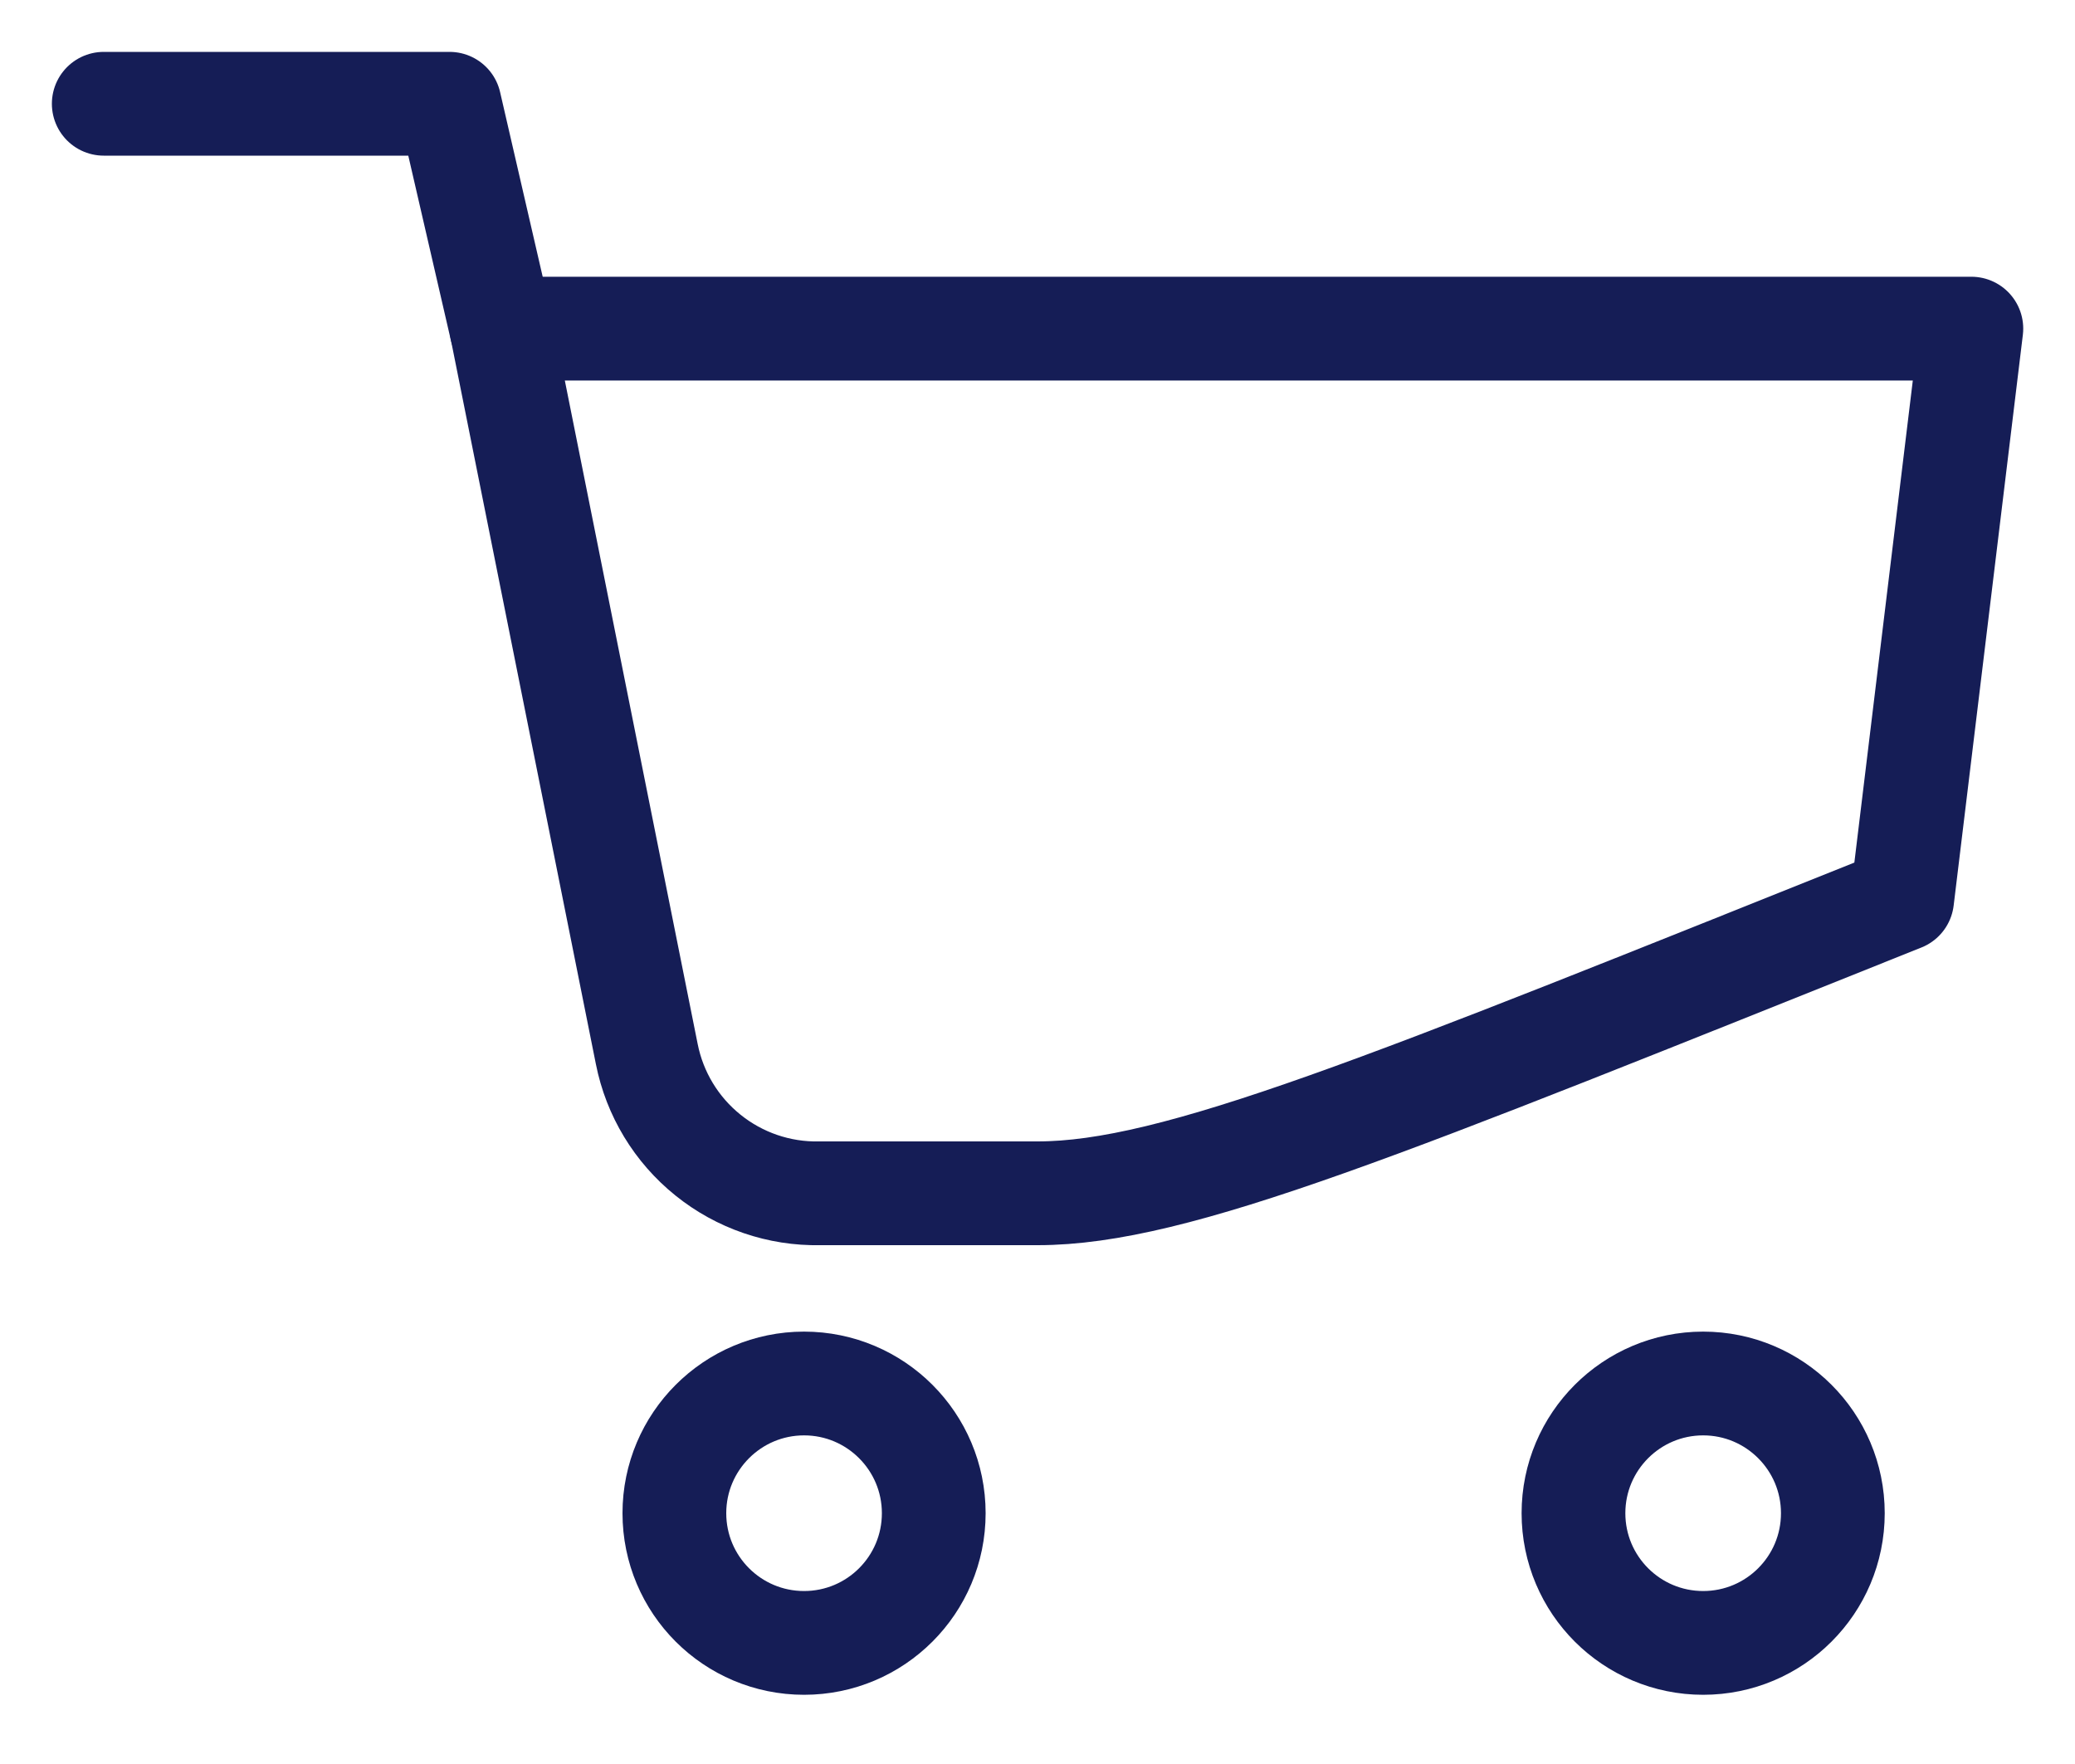
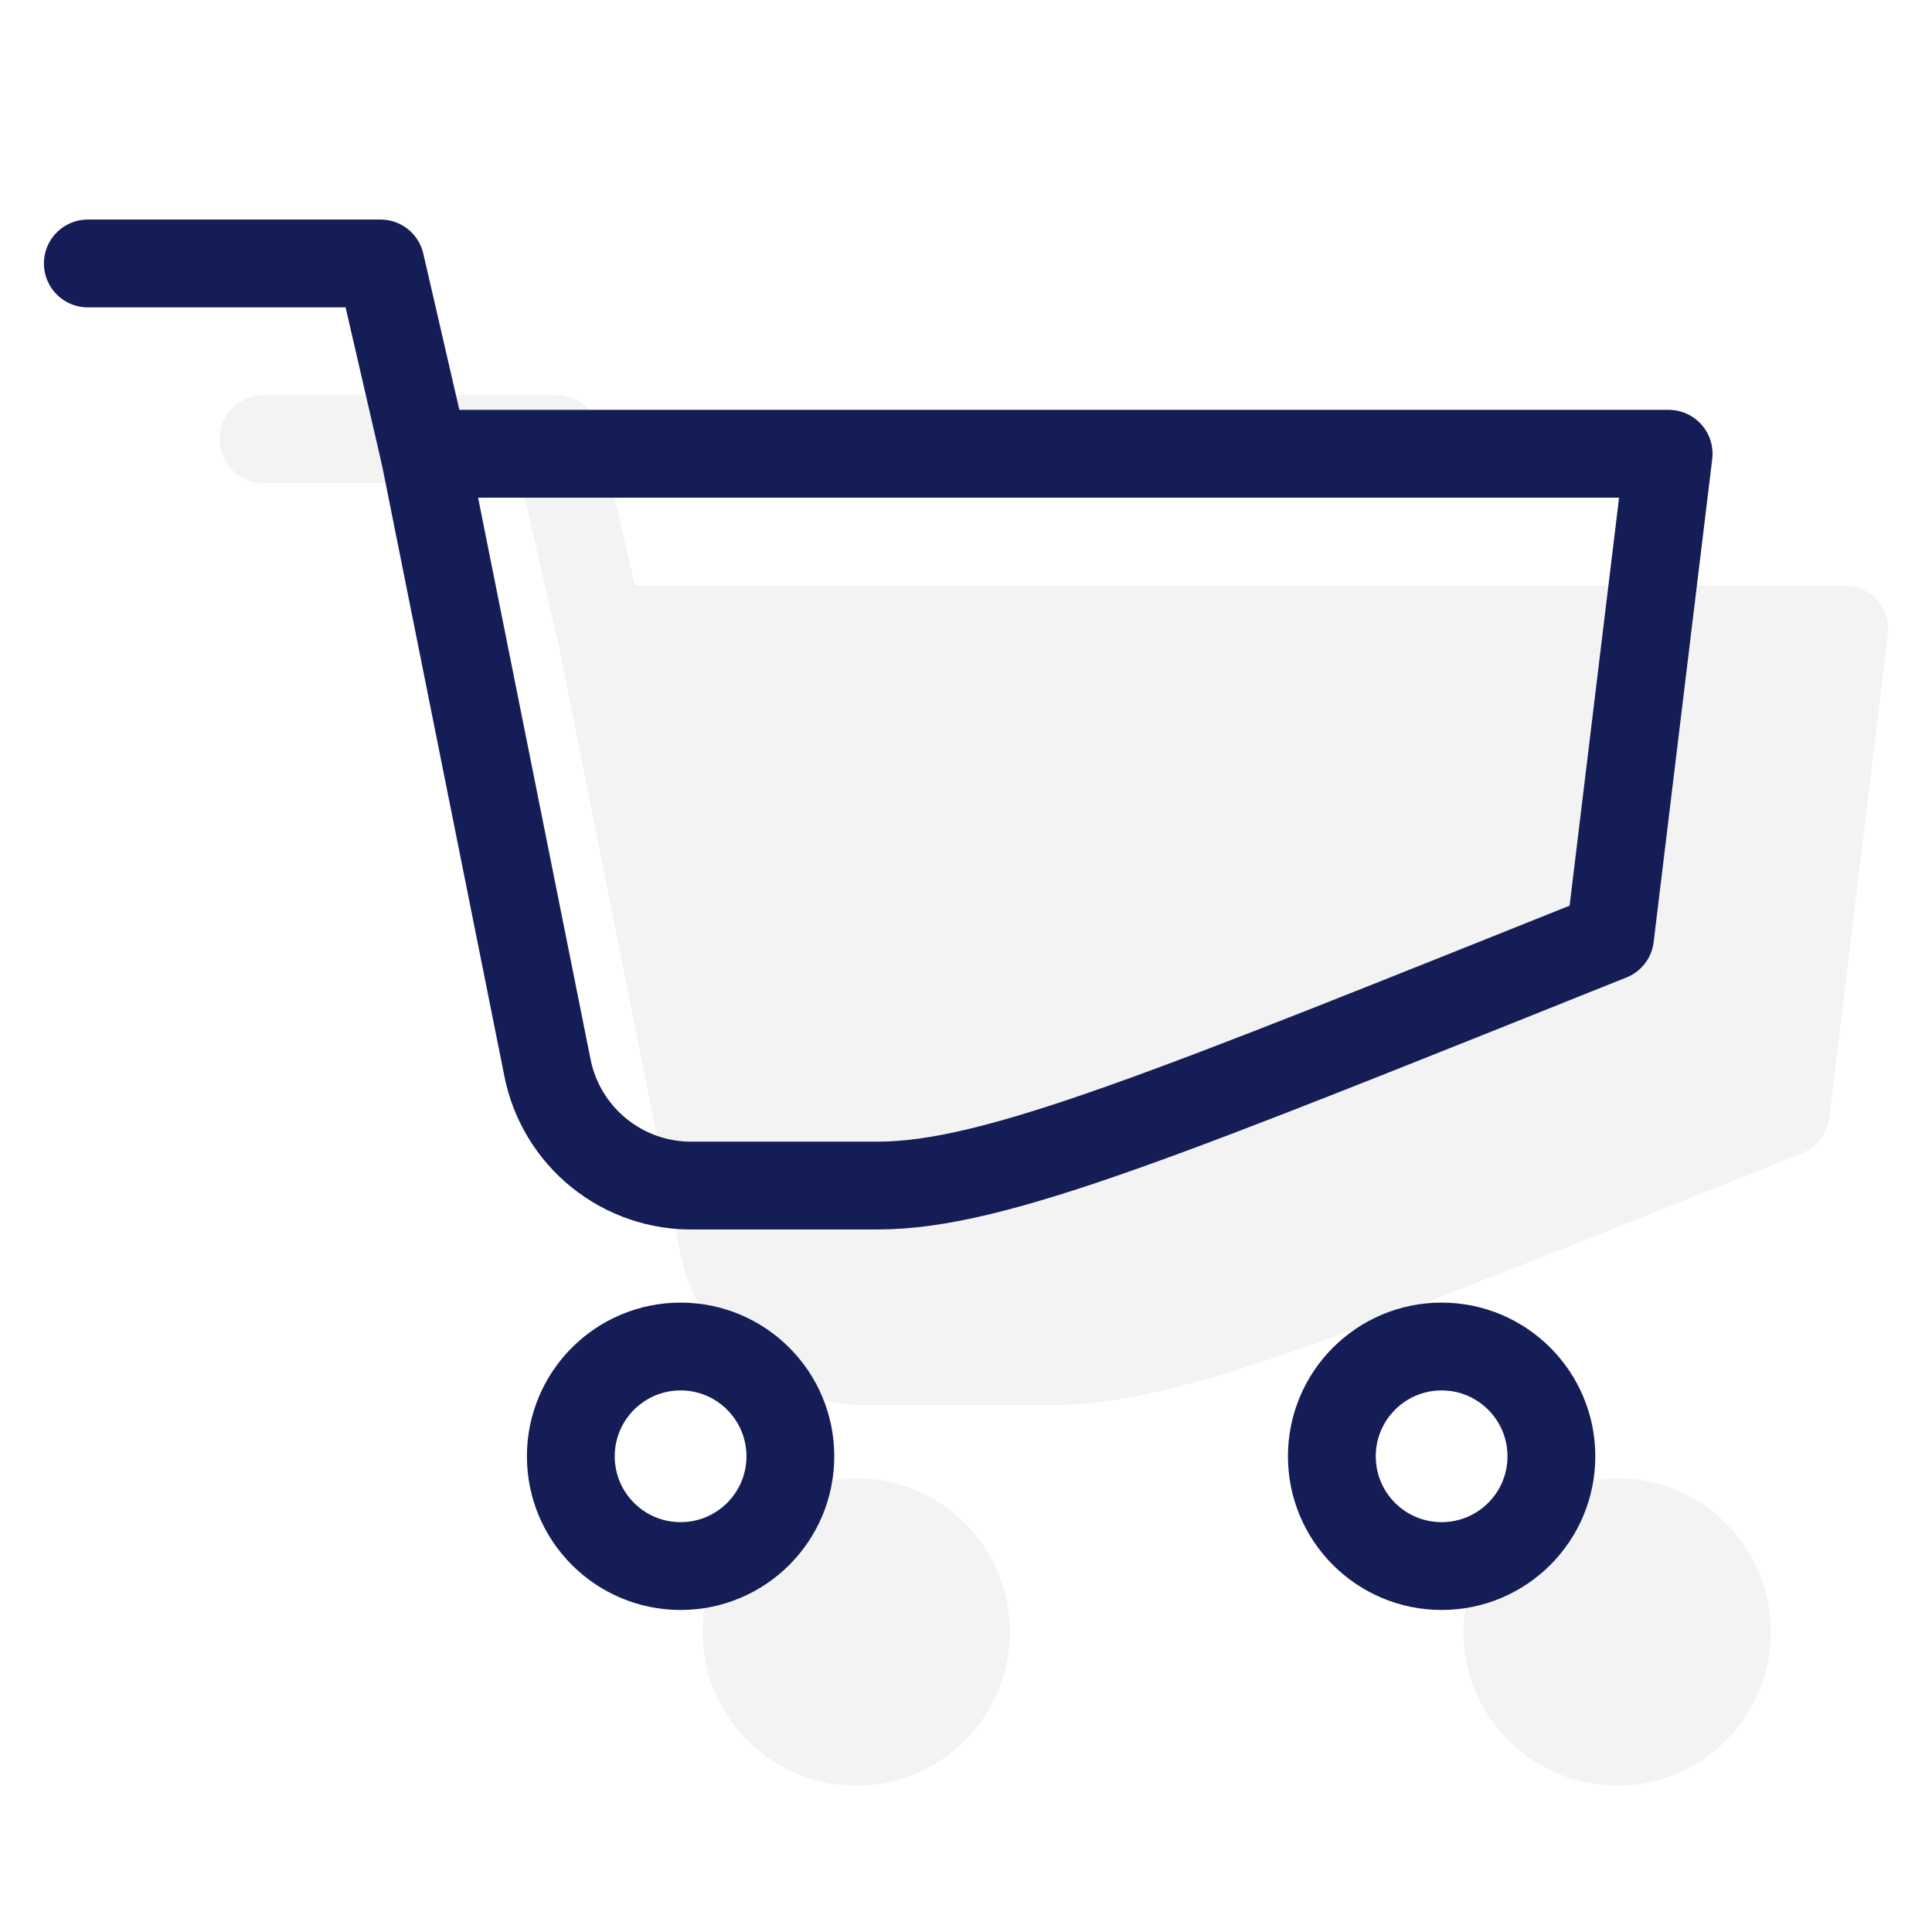
- <svg xmlns="http://www.w3.org/2000/svg" width="20" height="17" viewBox="0 0 20 17" fill="none">
-   <path d="M7.75 15.833C8.44 15.833 9 15.274 9 14.583C9 13.893 8.44 13.333 7.75 13.333C7.06 13.333 6.5 13.893 6.5 14.583C6.5 15.274 7.06 15.833 7.75 15.833Z" stroke="#151D56" stroke-linecap="round" stroke-linejoin="round" />
-   <path d="M16.416 15.833C17.106 15.833 17.666 15.274 17.666 14.583C17.666 13.893 17.106 13.333 16.416 13.333C15.726 13.333 15.166 13.893 15.166 14.583C15.166 15.274 15.726 15.833 16.416 15.833Z" stroke="#151D56" stroke-linecap="round" stroke-linejoin="round" />
-   <path d="M6.824 11.132C6.519 10.887 6.31 10.542 6.234 10.158L4.834 3.167H19.001L18.334 8.667C13.334 10.667 11.334 11.5 10.001 11.5H7.901C7.51 11.508 7.128 11.377 6.824 11.132Z" stroke="#151D56" stroke-linecap="round" stroke-linejoin="round" />
-   <path d="M1 1H4.333L4.833 3.167" stroke="#151D56" stroke-linecap="round" stroke-linejoin="round" />
+ <svg xmlns="http://www.w3.org/2000/svg" width="22" height="22" viewBox="0 0 22 22" fill="none">
+   <path d="M9.75 19.833C10.44 19.833 11 19.274 11 18.583C11 17.893 10.44 17.333 9.75 17.333C9.06 17.333 8.5 17.893 8.5 18.583C8.5 19.274 9.06 19.833 9.75 19.833Z" fill="#F3F3F3" stroke="#F3F3F3" stroke-linecap="round" stroke-linejoin="round" />
+   <path d="M18.416 19.833C19.106 19.833 19.666 19.274 19.666 18.583C19.666 17.893 19.106 17.333 18.416 17.333C17.726 17.333 17.166 17.893 17.166 18.583C17.166 19.274 17.726 19.833 18.416 19.833Z" fill="#F3F3F3" stroke="#F3F3F3" stroke-linecap="round" stroke-linejoin="round" />
+   <path d="M8.824 15.132C8.519 14.887 8.31 14.542 8.234 14.158L6.834 7.167H21.001L20.334 12.667C15.334 14.667 13.334 15.5 12.001 15.5H9.901C9.51 15.508 9.128 15.377 8.824 15.132Z" fill="#F3F3F3" stroke="#F3F3F3" stroke-linecap="round" stroke-linejoin="round" />
+   <path d="M3 5H6.333L6.833 7.167" stroke="#F3F3F3" stroke-linecap="round" stroke-linejoin="round" />
+   <path d="M7.75 17.833C8.44 17.833 9 17.274 9 16.583C9 15.893 8.44 15.333 7.75 15.333C7.06 15.333 6.5 15.893 6.5 16.583C6.5 17.274 7.06 17.833 7.75 17.833Z" stroke="#151D56" stroke-linecap="round" stroke-linejoin="round" />
+   <path d="M16.416 17.833C17.106 17.833 17.666 17.274 17.666 16.583C17.666 15.893 17.106 15.333 16.416 15.333C15.726 15.333 15.166 15.893 15.166 16.583C15.166 17.274 15.726 17.833 16.416 17.833Z" stroke="#151D56" stroke-linecap="round" stroke-linejoin="round" />
+   <path d="M6.824 13.132C6.519 12.887 6.31 12.542 6.234 12.158L4.834 5.167H19.001L18.334 10.667C13.334 12.667 11.334 13.5 10.001 13.5H7.901C7.51 13.508 7.128 13.377 6.824 13.132Z" stroke="#151D56" stroke-linecap="round" stroke-linejoin="round" />
+   <path d="M1 3H4.333L4.833 5.167" stroke="#151D56" stroke-linecap="round" stroke-linejoin="round" />
</svg>
